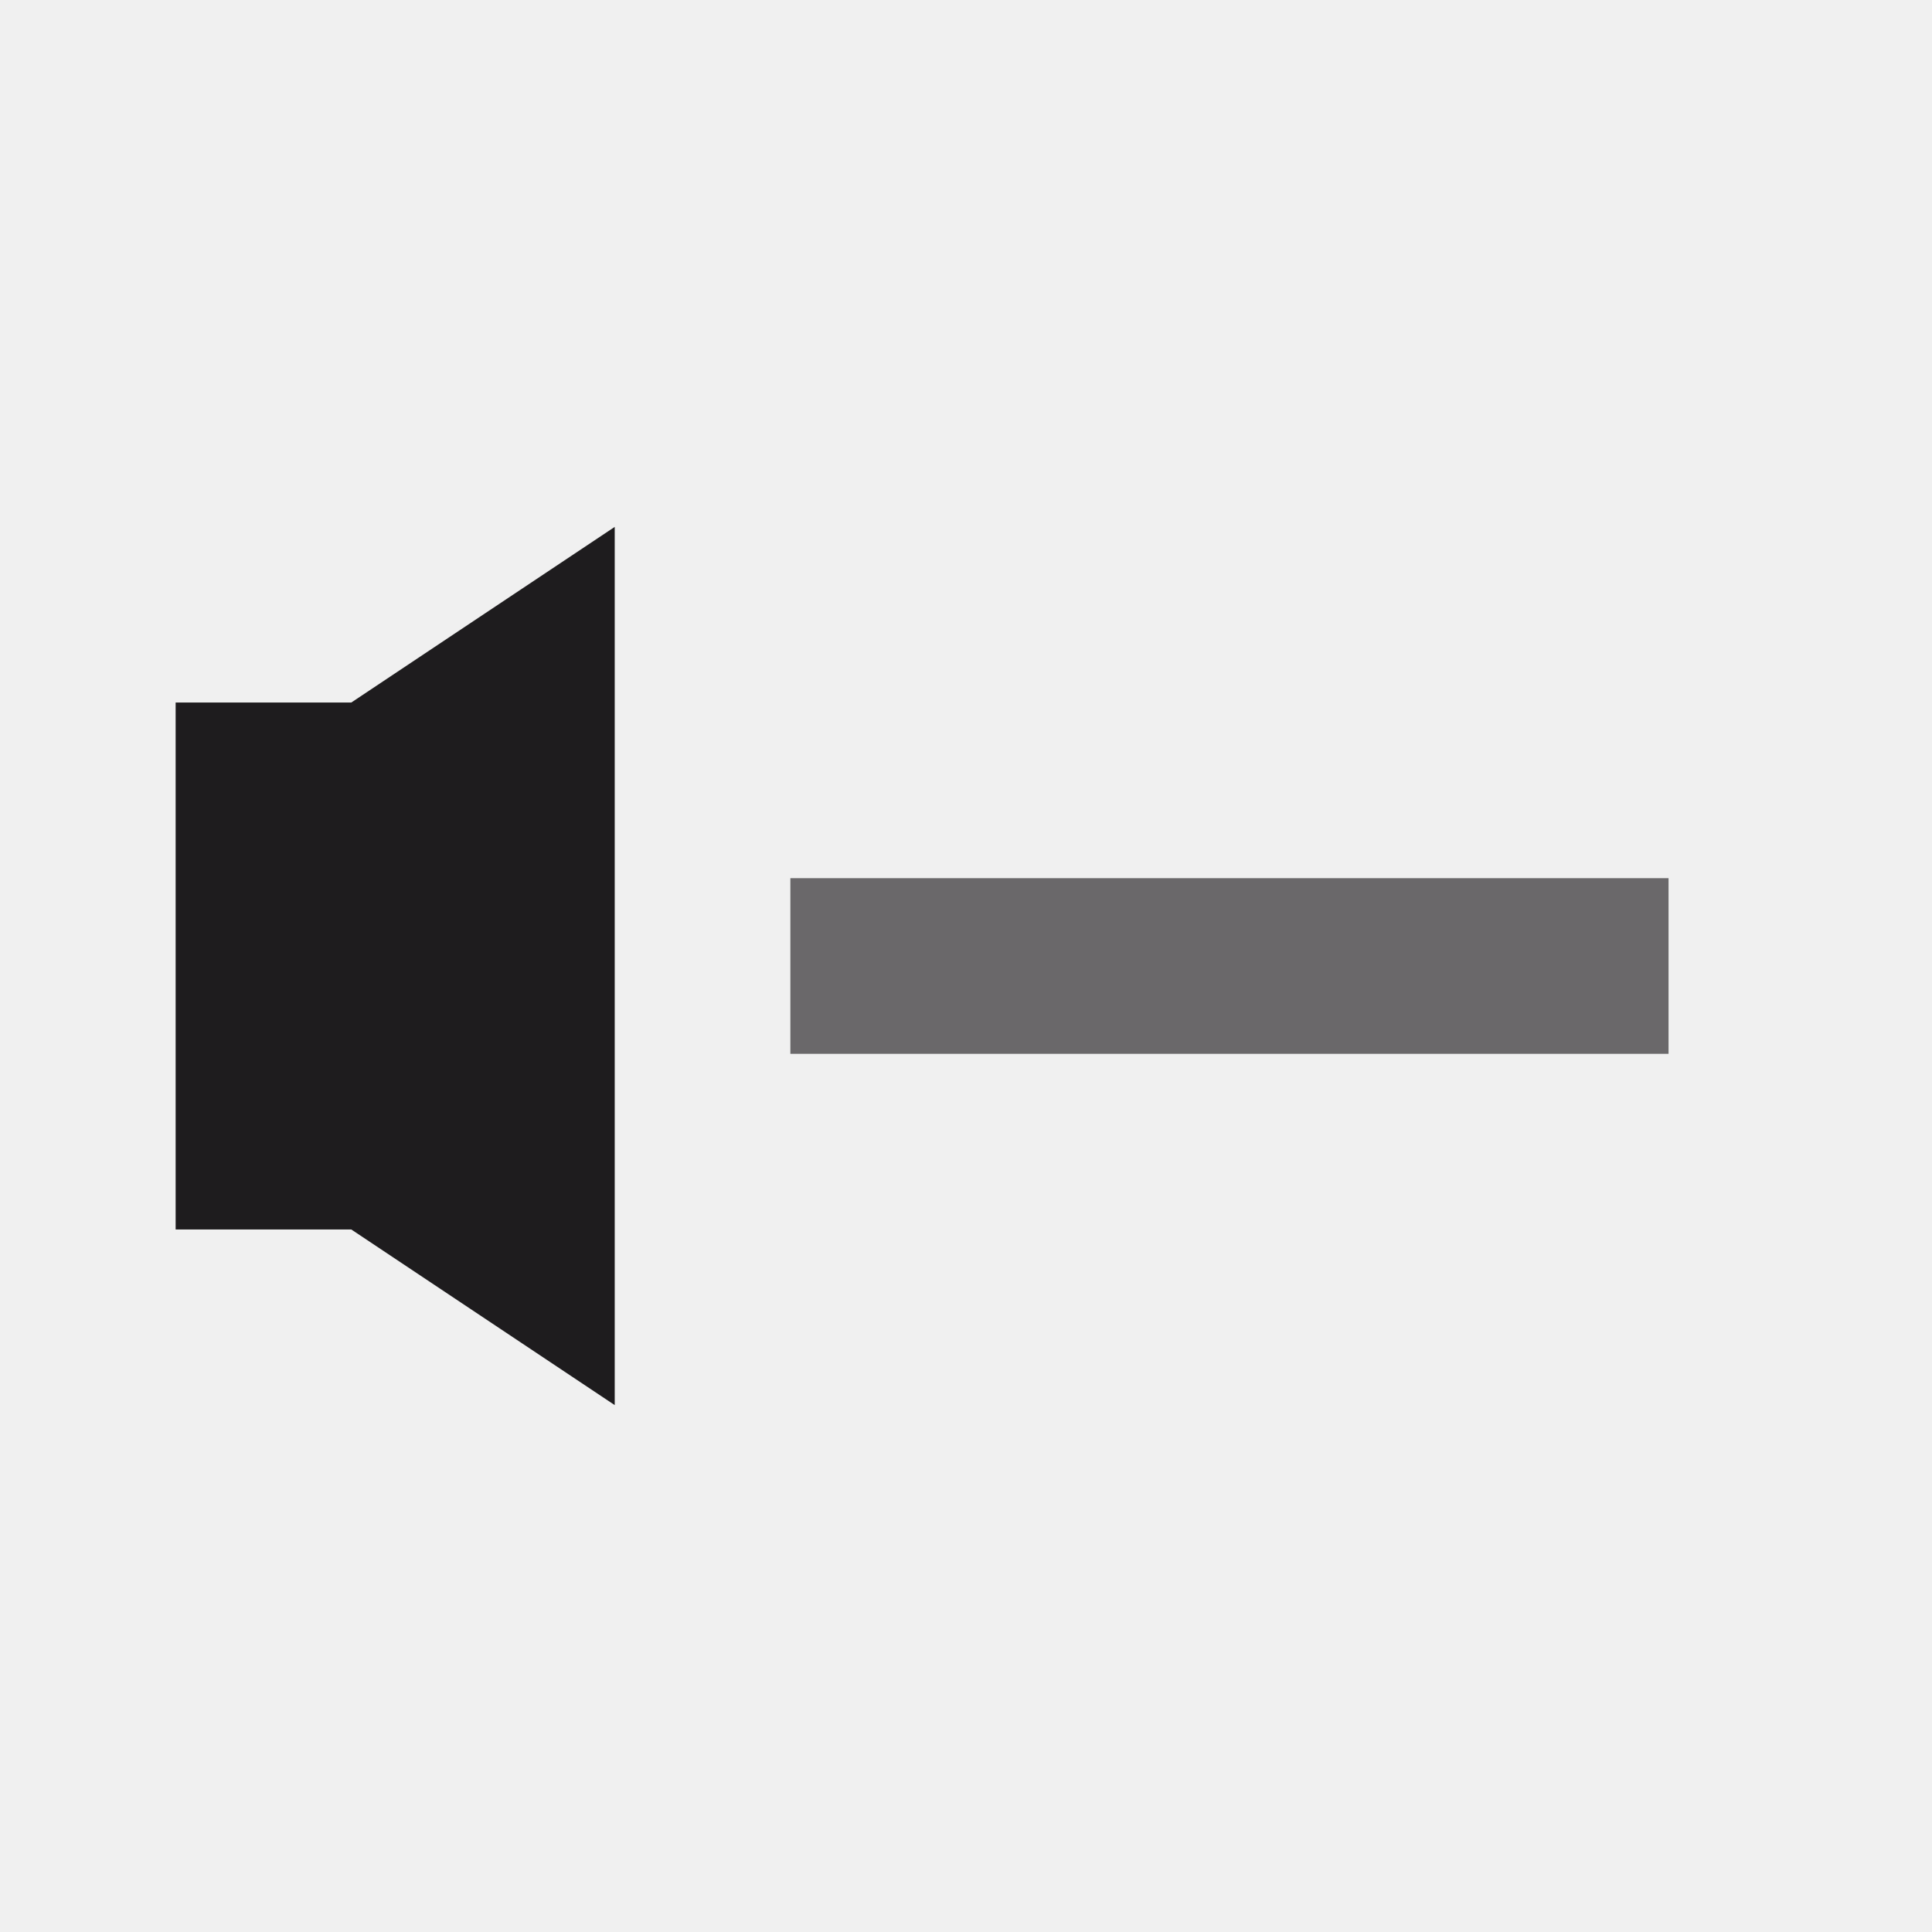
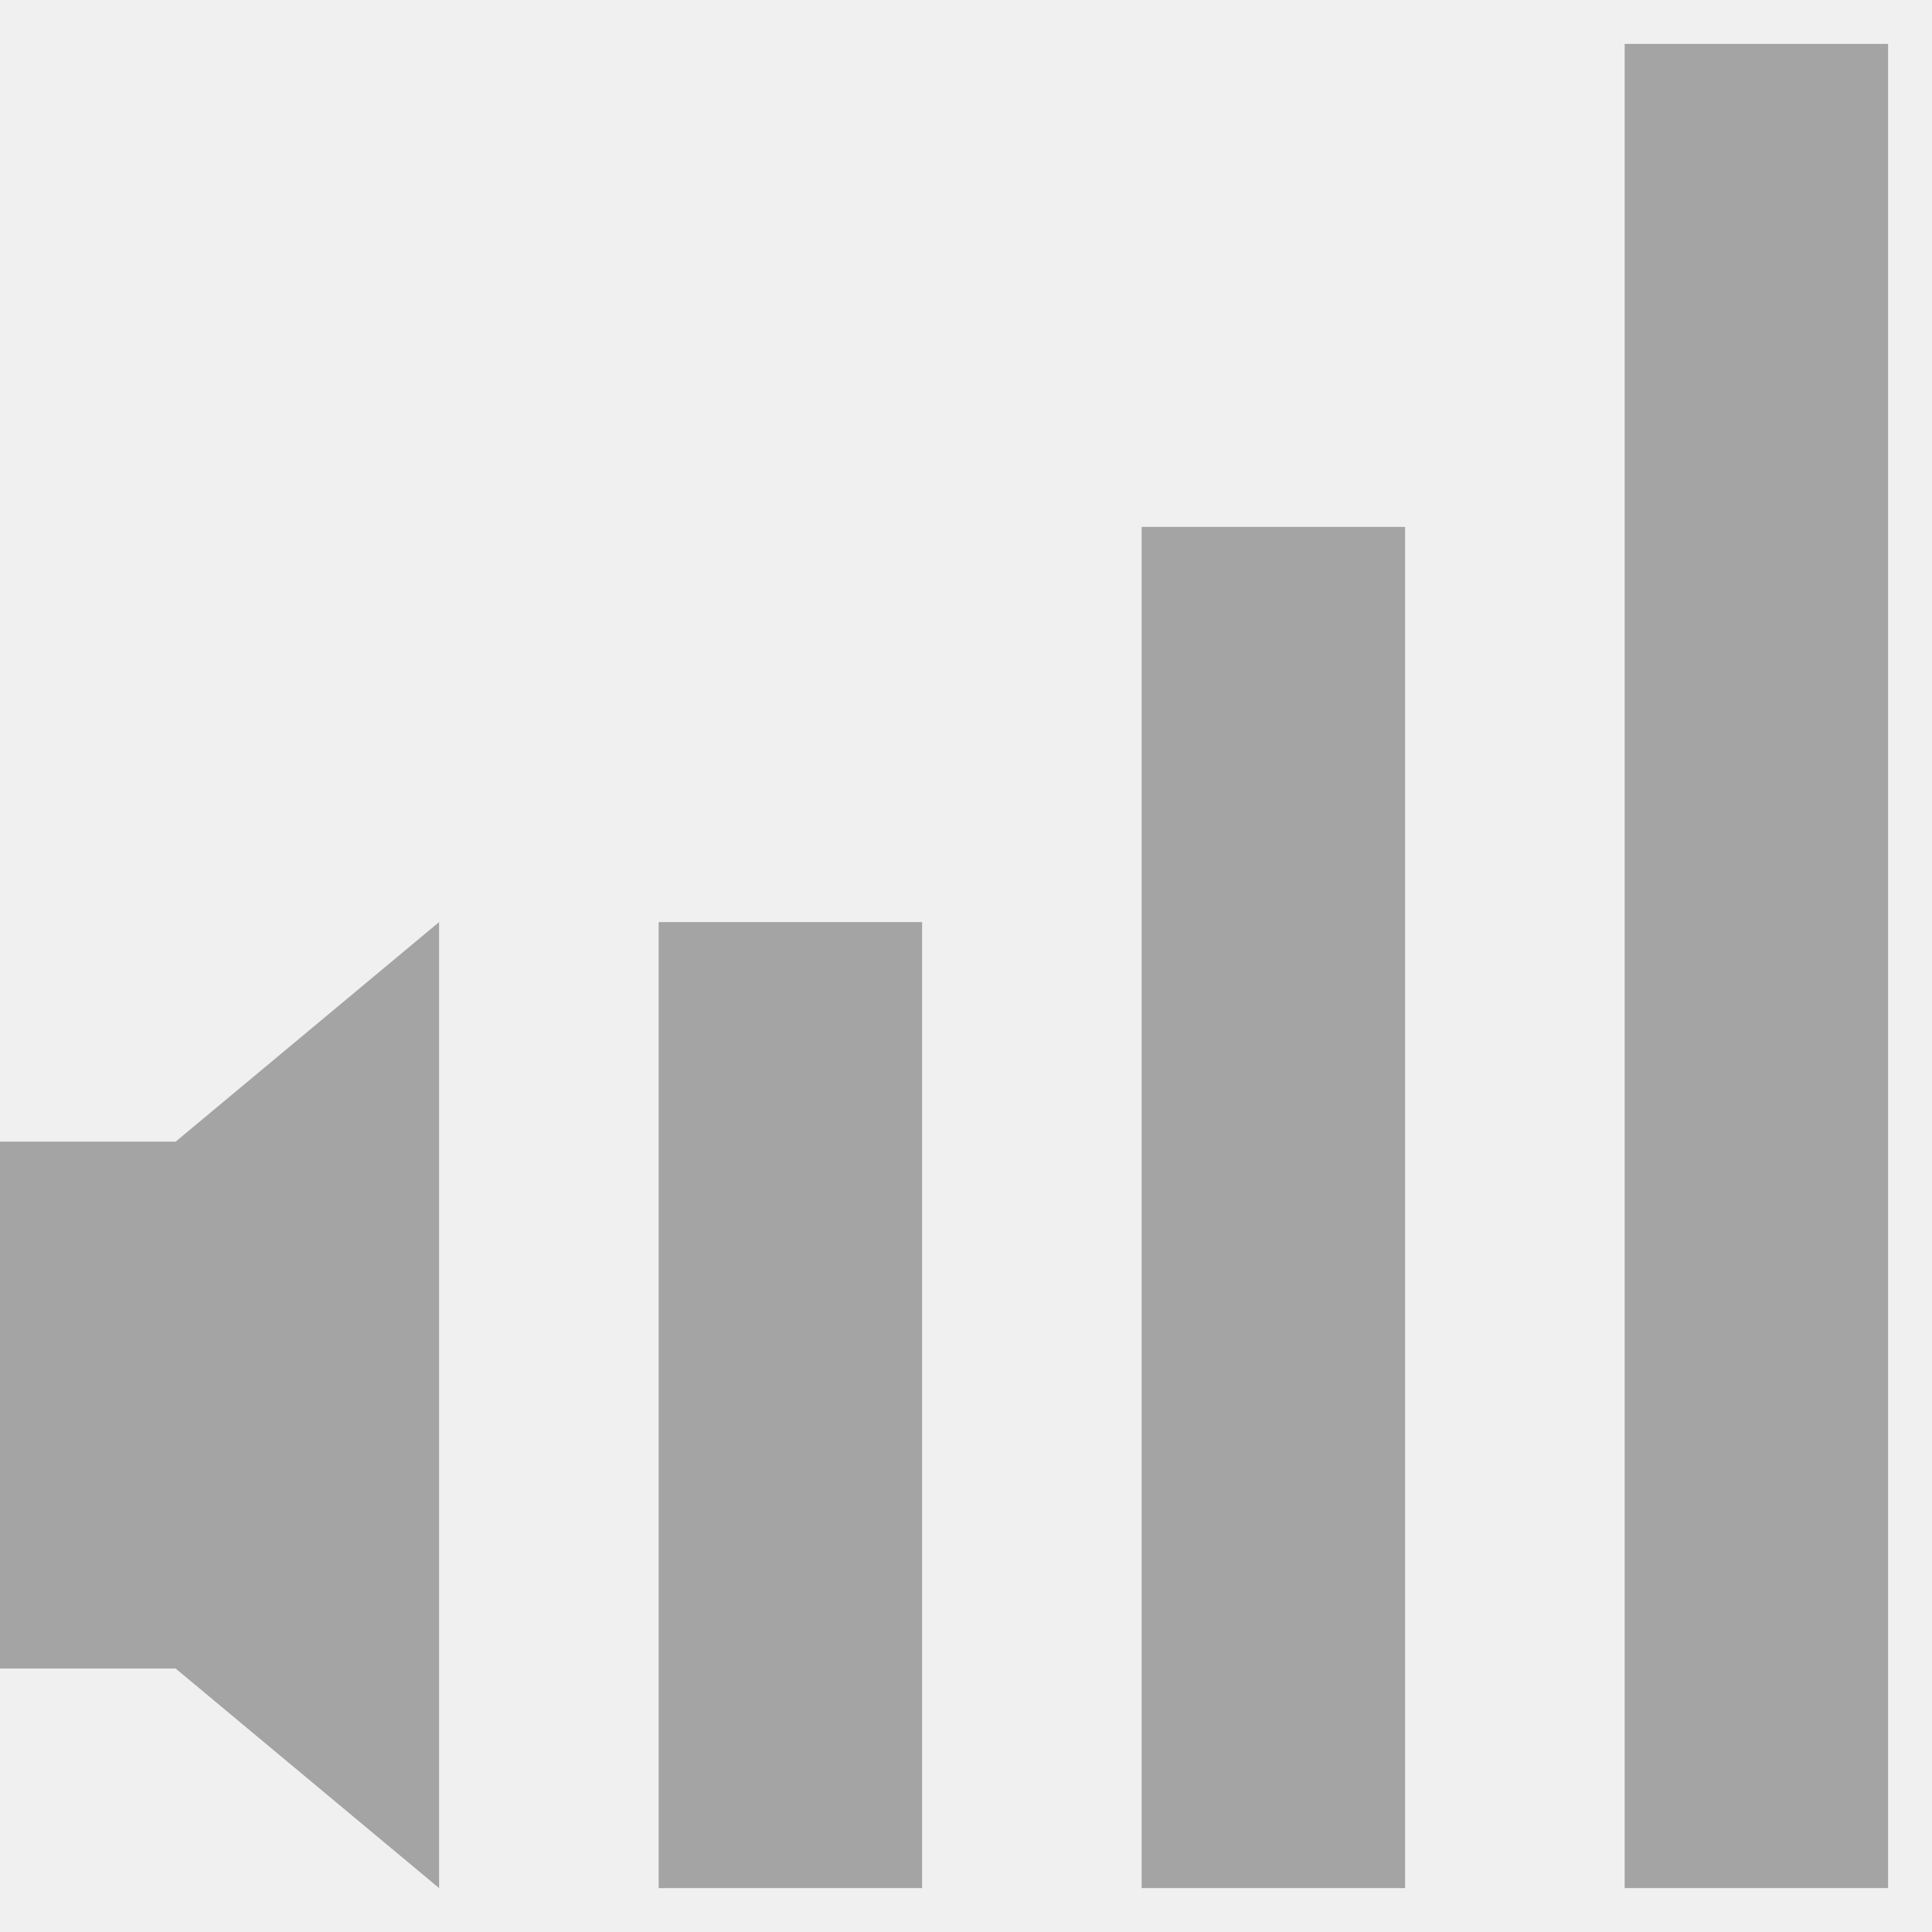
<svg xmlns="http://www.w3.org/2000/svg" xmlns:xlink="http://www.w3.org/1999/xlink" version="1.0" width="22" height="22" id="svg4431">
  <defs id="defs4433">
    <linearGradient id="linearGradient3587-6-5">
      <stop id="stop3589-9-2" style="stop-color:#000000;stop-opacity:1" offset="0" />
      <stop id="stop3591-7-4" style="stop-color:#363636;stop-opacity:1" offset="1" />
    </linearGradient>
    <linearGradient x1="50.926" y1="11.648" x2="73.987" y2="11.648" id="linearGradient2390" xlink:href="#linearGradient3587-6-5" gradientUnits="userSpaceOnUse" gradientTransform="matrix(0,0.7805424,-0.7336836,0,28.20867,-37.74963)" />
    <linearGradient x1="9" y1="3" x2="9" y2="21" id="linearGradient2393" xlink:href="#linearGradient3587-6-5" gradientUnits="userSpaceOnUse" gradientTransform="translate(-2,-1)" />
    <linearGradient x1="50.926" y1="11.648" x2="73.987" y2="11.648" id="linearGradient3261" xlink:href="#linearGradient3587-6-5" gradientUnits="userSpaceOnUse" gradientTransform="matrix(0,0.7805424,-0.7617909,0,29.87368,-36.74963)" />
  </defs>
-   <path style="fill:#1e1c1e;fill-opacity:1;fill-rule:evenodd;stroke:none;stroke-width:1.041px;stroke-linecap:butt;stroke-linejoin:miter;stroke-opacity:1" d="m 2,8 v 6 H 4 l 3,2 V 6 L 4,8 Z" id="path1368" />
-   <path style="fill:#ffffff;fill-rule:evenodd;stroke:#1e1c1e;stroke-width:2;stroke-linecap:butt;stroke-linejoin:miter;stroke-opacity:0.639;stroke-miterlimit:4;stroke-dasharray:none;fill-opacity:0.455" d="M 9,11 H 19" id="path825" />
+   <path style="fill:#1e1c1e;fill-opacity:0.353;fill-rule:evenodd;stroke:none;stroke-width:1.041px;stroke-linecap:butt;stroke-linejoin:miter;stroke-opacity:1" d="m 0,13 v 6 h 2 l 3,2.5 v -11 L 2,13 Z" id="path1368" />
+   <rect style="opacity:1;fill:#1e1c1e;fill-opacity:0.353;fill-rule:nonzero;stroke:none;stroke-width:5.401;stroke-linecap:square;stroke-linejoin:bevel;stroke-miterlimit:4;stroke-dasharray:none;stroke-dashoffset:0;stroke-opacity:0.43" id="rect1370" width="3" height="11" x="7.5" y="10.5" />
+   <rect style="opacity:1;fill:#1e1c1e;fill-opacity:0.353;fill-rule:nonzero;stroke:none;stroke-width:4.767;stroke-linecap:square;stroke-linejoin:bevel;stroke-miterlimit:4;stroke-dasharray:none;stroke-dashoffset:0;stroke-opacity:0.43" id="rect1372" width="3" height="15.5" x="13" y="6" />
+   <rect style="opacity:1;fill:#1e1c1e;fill-opacity:0.353;fill-rule:nonzero;stroke:none;stroke-width:5.189;stroke-linecap:square;stroke-linejoin:bevel;stroke-miterlimit:4;stroke-dasharray:none;stroke-dashoffset:0;stroke-opacity:0.43" id="rect1374" width="3" height="21" x="18.5" y="0.5" />
</svg>
